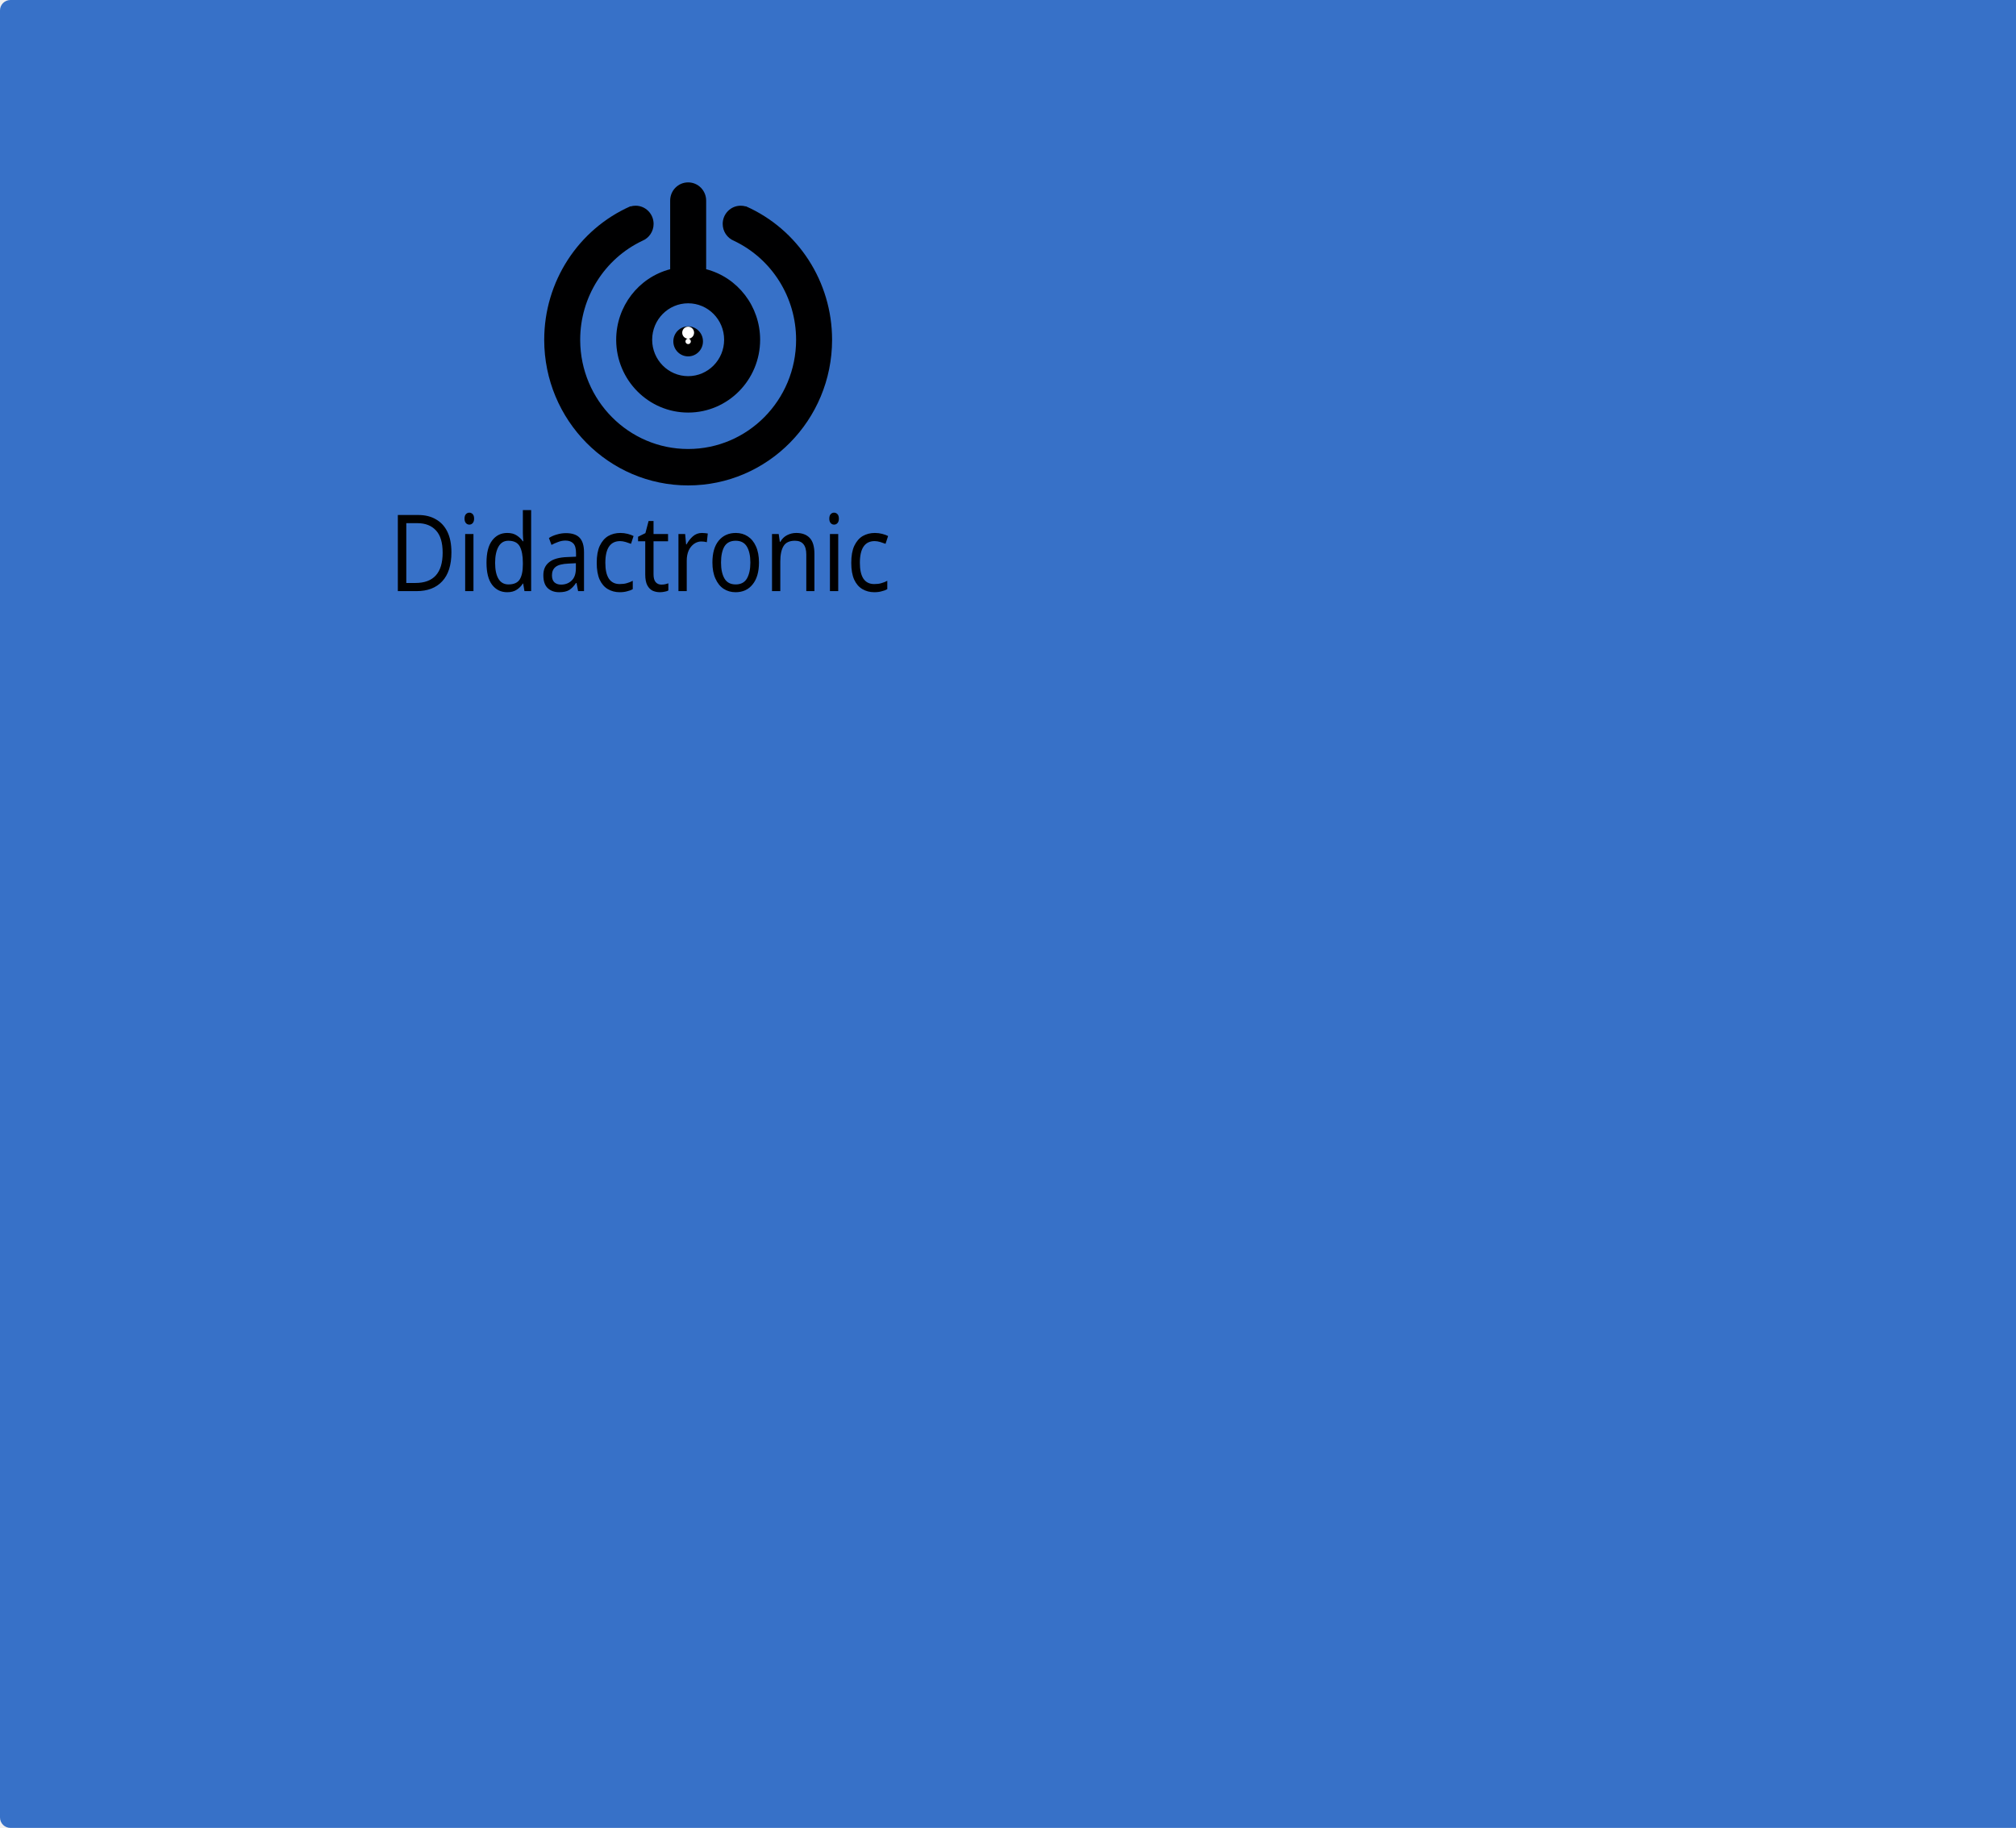
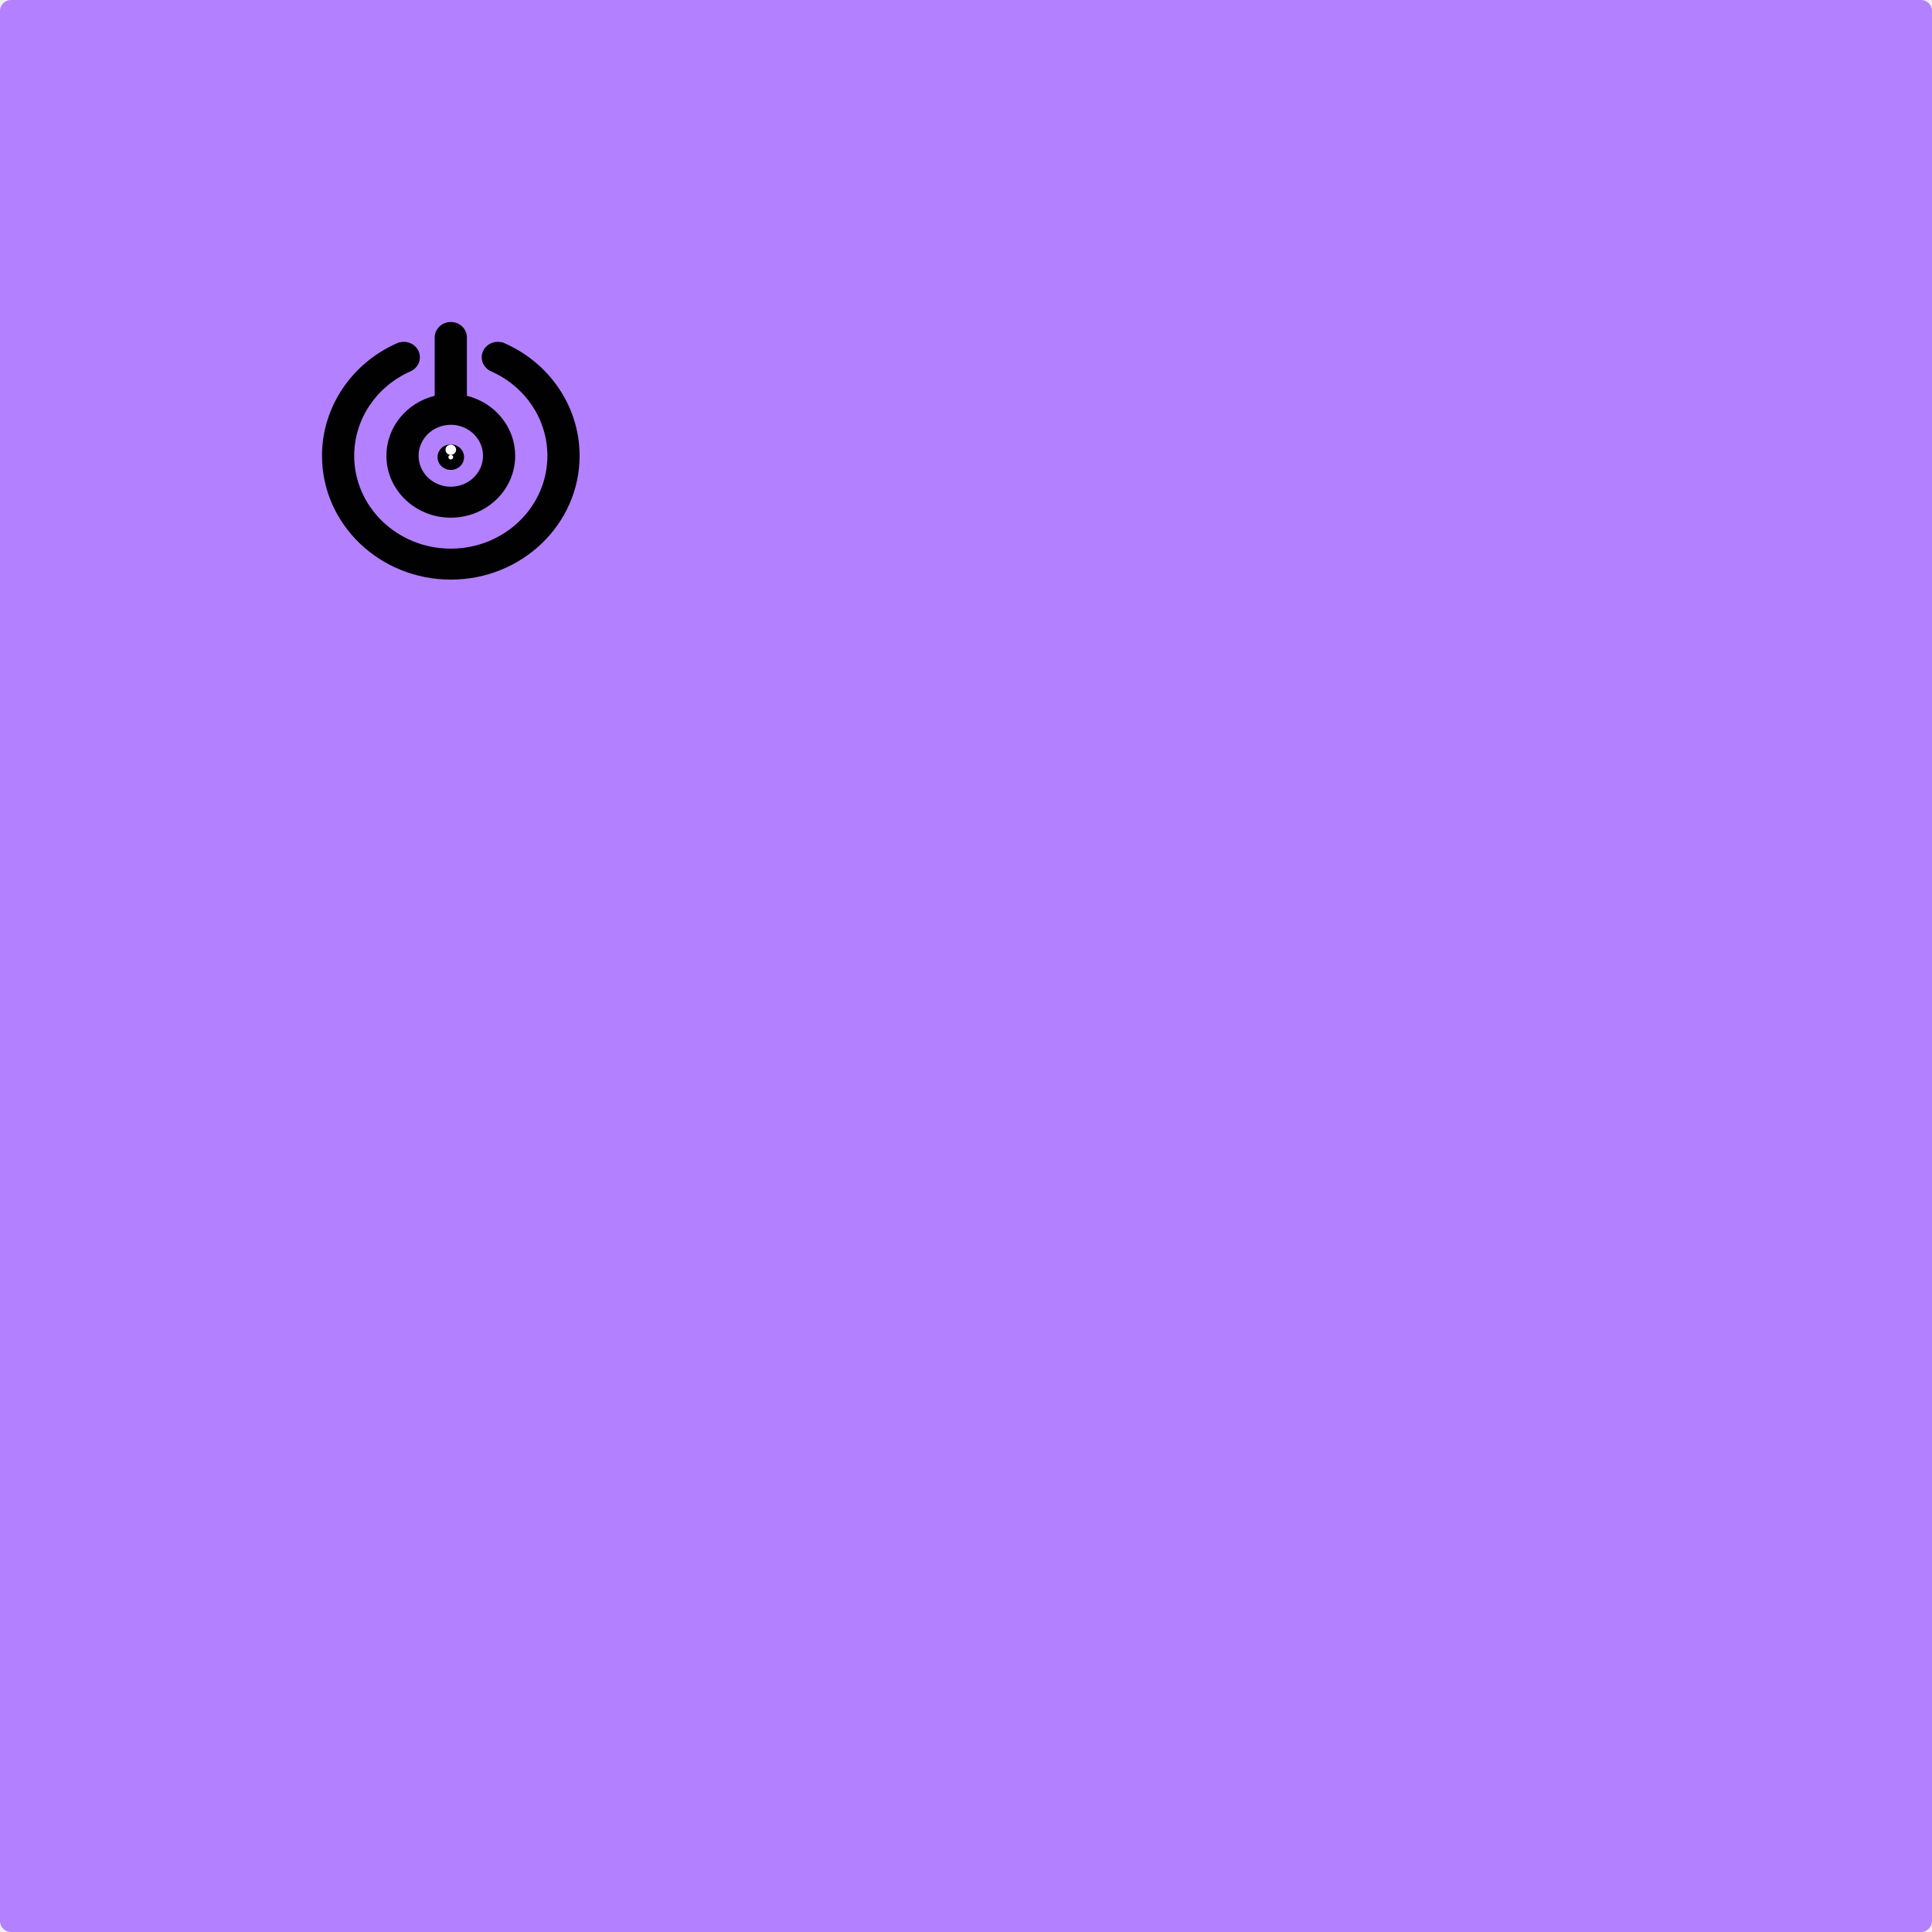
- <svg xmlns="http://www.w3.org/2000/svg" width="1323.412" height="1200" viewBox="0 0 1323.412 1200" version="1.1" id="svg1082" xml:space="preserve">
+ <svg xmlns="http://www.w3.org/2000/svg" width="1500" height="1500" viewBox="0 0 1500 1500" version="1.1" id="svg1082" xml:space="preserve">
  <defs id="defs1076" />
-   <rect style="fill:#3771c8;stroke-width:0" id="rect1084" width="1350" height="1200" x="0" y="0" ry="6.842" />
  <g aria-label="&lt;/&gt;" transform="matrix(0.845208,0,0,1.138528,64.91578,26.83639)" id="text3814-6" style="font-weight:600;font-size:1.875px;font-family:airment;-inkscape-font-specification:'airment, Semi-Bold';fill:#ffffff;stroke-width:0" />
-   <g id="g1250" transform="matrix(7.142491,0,0,7.142491,321.9303,119.7349)">
-     <path id="path1717" style="display:inline;fill:#000000;fill-opacity:0.996;fill-rule:evenodd;stroke-width:0;stroke-miterlimit:4;stroke-dasharray:none" d="M 4.945,14.476 A 13.229,13.391 0 0 0 18.174,27.853 13.229,13.391 0 0 0 31.403,14.462 13.229,13.391 0 0 0 23.466,2.19 v 0.02 a 1.654,1.674 0 0 0 -0.463,-0.067 1.654,1.674 0 0 0 -1.654,1.674 1.654,1.674 0 0 0 1.031,1.55 9.922,10.043 0 0 1 5.716,9.095 9.922,10.043 0 0 1 -9.922,10.043 9.922,10.043 0 0 1 -9.922,-9.989 9.922,10.043 0 0 1 0,-0.054 A 9.922,10.043 0 0 1 13.968,5.367 1.654,1.674 0 0 0 14.999,3.816 1.654,1.674 0 0 0 13.346,2.143 1.654,1.674 0 0 0 12.883,2.209 V 2.19 a 13.229,13.391 0 0 0 -7.937,12.272 13.229,13.391 0 0 0 0,0.014 z m 6.615,0.031 a 6.615,6.695 0 0 0 6.615,6.65 6.615,6.695 0 0 0 6.615,-6.695 6.615,6.695 0 0 0 -4.961,-6.482 c 2.9e-5,-0.004 5.3e-4,-0.008 5.3e-4,-0.012 V 1.674 C 19.828,0.747 19.09,0 18.174,0 17.258,0 16.521,0.747 16.521,1.674 v 6.294 c 0,0.004 5.03e-4,0.008 5.29e-4,0.012 a 6.615,6.695 0 0 0 -4.961,6.483 6.615,6.695 0 0 0 0,0.045 z m 3.307,-0.041 a 3.307,3.348 0 0 1 0,-0.004 3.307,3.348 0 0 1 3.307,-3.348 3.307,3.348 0 0 1 3.307,3.348 3.307,3.348 0 0 1 -3.307,3.348 3.307,3.348 0 0 1 -3.307,-3.344 z" />
-     <g id="g4464-2" transform="matrix(0.185005,-0.1685685,0.1672204,0.1864964,5.658445,9.934863)" style="fill:#ffffff">
+   <rect style="fill:#b380ff;stroke-width:0" id="rect1084" width="1500" height="1500" x="0" y="0" ry="8.552" />
+   <g id="g476" transform="matrix(0.9524948,0,0,0.8042689,-128.0884,129.6262)">
+     <path id="path1717" style="display:inline;fill:#000000;fill-opacity:0.996;fill-rule:evenodd;stroke-width:0;stroke-miterlimit:4;stroke-dasharray:none" d="M 396.945,278.913 A 104.987,119.553 0 0 0 501.933,398.342 104.987,119.553 0 0 0 606.92,278.787 104.987,119.553 0 0 0 543.928,169.218 v 0.182 a 13.123,14.944 0 0 0 -3.675,-0.603 13.123,14.944 0 0 0 -13.123,14.944 13.123,14.944 0 0 0 8.182,13.842 78.741,89.665 0 0 1 45.362,81.204 78.741,89.665 0 0 1 -78.741,89.666 78.741,89.665 0 0 1 -78.741,-89.185 78.741,89.665 0 0 1 0,-0.481 78.741,89.665 0 0 1 45.358,-81.204 13.123,14.944 0 0 0 8.186,-13.842 13.123,14.944 0 0 0 -13.123,-14.944 13.123,14.944 0 0 0 -3.675,0.598 v -0.173 a 104.987,119.553 0 0 0 -62.992,109.565 104.987,119.553 0 0 0 0,0.126 z m 52.494,0.276 a 52.494,59.777 0 0 0 52.494,59.376 52.494,59.777 0 0 0 52.494,-59.777 52.494,59.777 0 0 0 -39.374,-57.876 c 2.3e-4,-0.036 0.004,-0.071 0.004,-0.107 v -56.191 c 0,-8.279 -5.853,-14.944 -13.123,-14.944 -7.27,0 -13.123,6.665 -13.123,14.944 v 56.191 c 0,0.034 0.004,0.068 0.004,0.103 a 52.494,59.777 0 0 0 -39.375,57.881 52.494,59.777 0 0 0 0,0.402 z m 26.247,-0.369 a 26.247,29.889 0 0 1 0,-0.032 26.247,29.889 0 0 1 26.247,-29.889 26.247,29.889 0 0 1 26.247,29.889 26.247,29.889 0 0 1 -26.247,29.889 26.247,29.889 0 0 1 -26.247,-29.856 z" />
+     <g id="g4464-2" transform="matrix(1.468218,-1.504999,1.327078,1.665061,402.6064,238.3682)" style="fill:#ffffff">
      <g id="g586" transform="translate(0.879859,-1.929156)">
        <ellipse style="fill:#000000;stroke-width:0" id="path577" cx="50.829" cy="20.633" transform="rotate(42.10948)" rx="5.463" ry="5.485" />
        <ellipse style="fill:#ffffff;stroke-width:0" id="path579" cx="50.829" cy="17.458" transform="rotate(42.10948)" rx="2.185" ry="2.194" />
        <ellipse style="fill:#ffffff;stroke-width:0" id="path581" cx="50.829" cy="20.633" transform="rotate(42.10948)" rx="0.993" ry="0.997" />
      </g>
    </g>
-     <text xml:space="preserve" style="font-style:normal;font-variant:normal;font-weight:normal;font-stretch:normal;font-size:9.187px;font-family:andromeda;-inkscape-font-specification:'andromeda, @wght=700';font-variant-ligatures:normal;font-variant-caps:normal;font-variant-numeric:normal;font-variant-east-asian:normal;font-variation-settings:'wght' 700;fill:#000000;stroke-width:0" x="-9.96" y="35.24" id="text748-6" transform="scale(0.9379593,1.066144)">
-       <tspan id="tspan746-8" style="font-style:normal;font-variant:normal;font-weight:normal;font-stretch:normal;font-size:9.187px;font-family:'Electro Shackle';-inkscape-font-specification:'Electro Shackle, Normal';font-variant-ligatures:normal;font-variant-caps:normal;font-variant-numeric:normal;font-variant-east-asian:normal;fill:#000000;stroke-width:0" x="-9.96" y="35.24">Didactronic</tspan>
-     </text>
  </g>
</svg>
